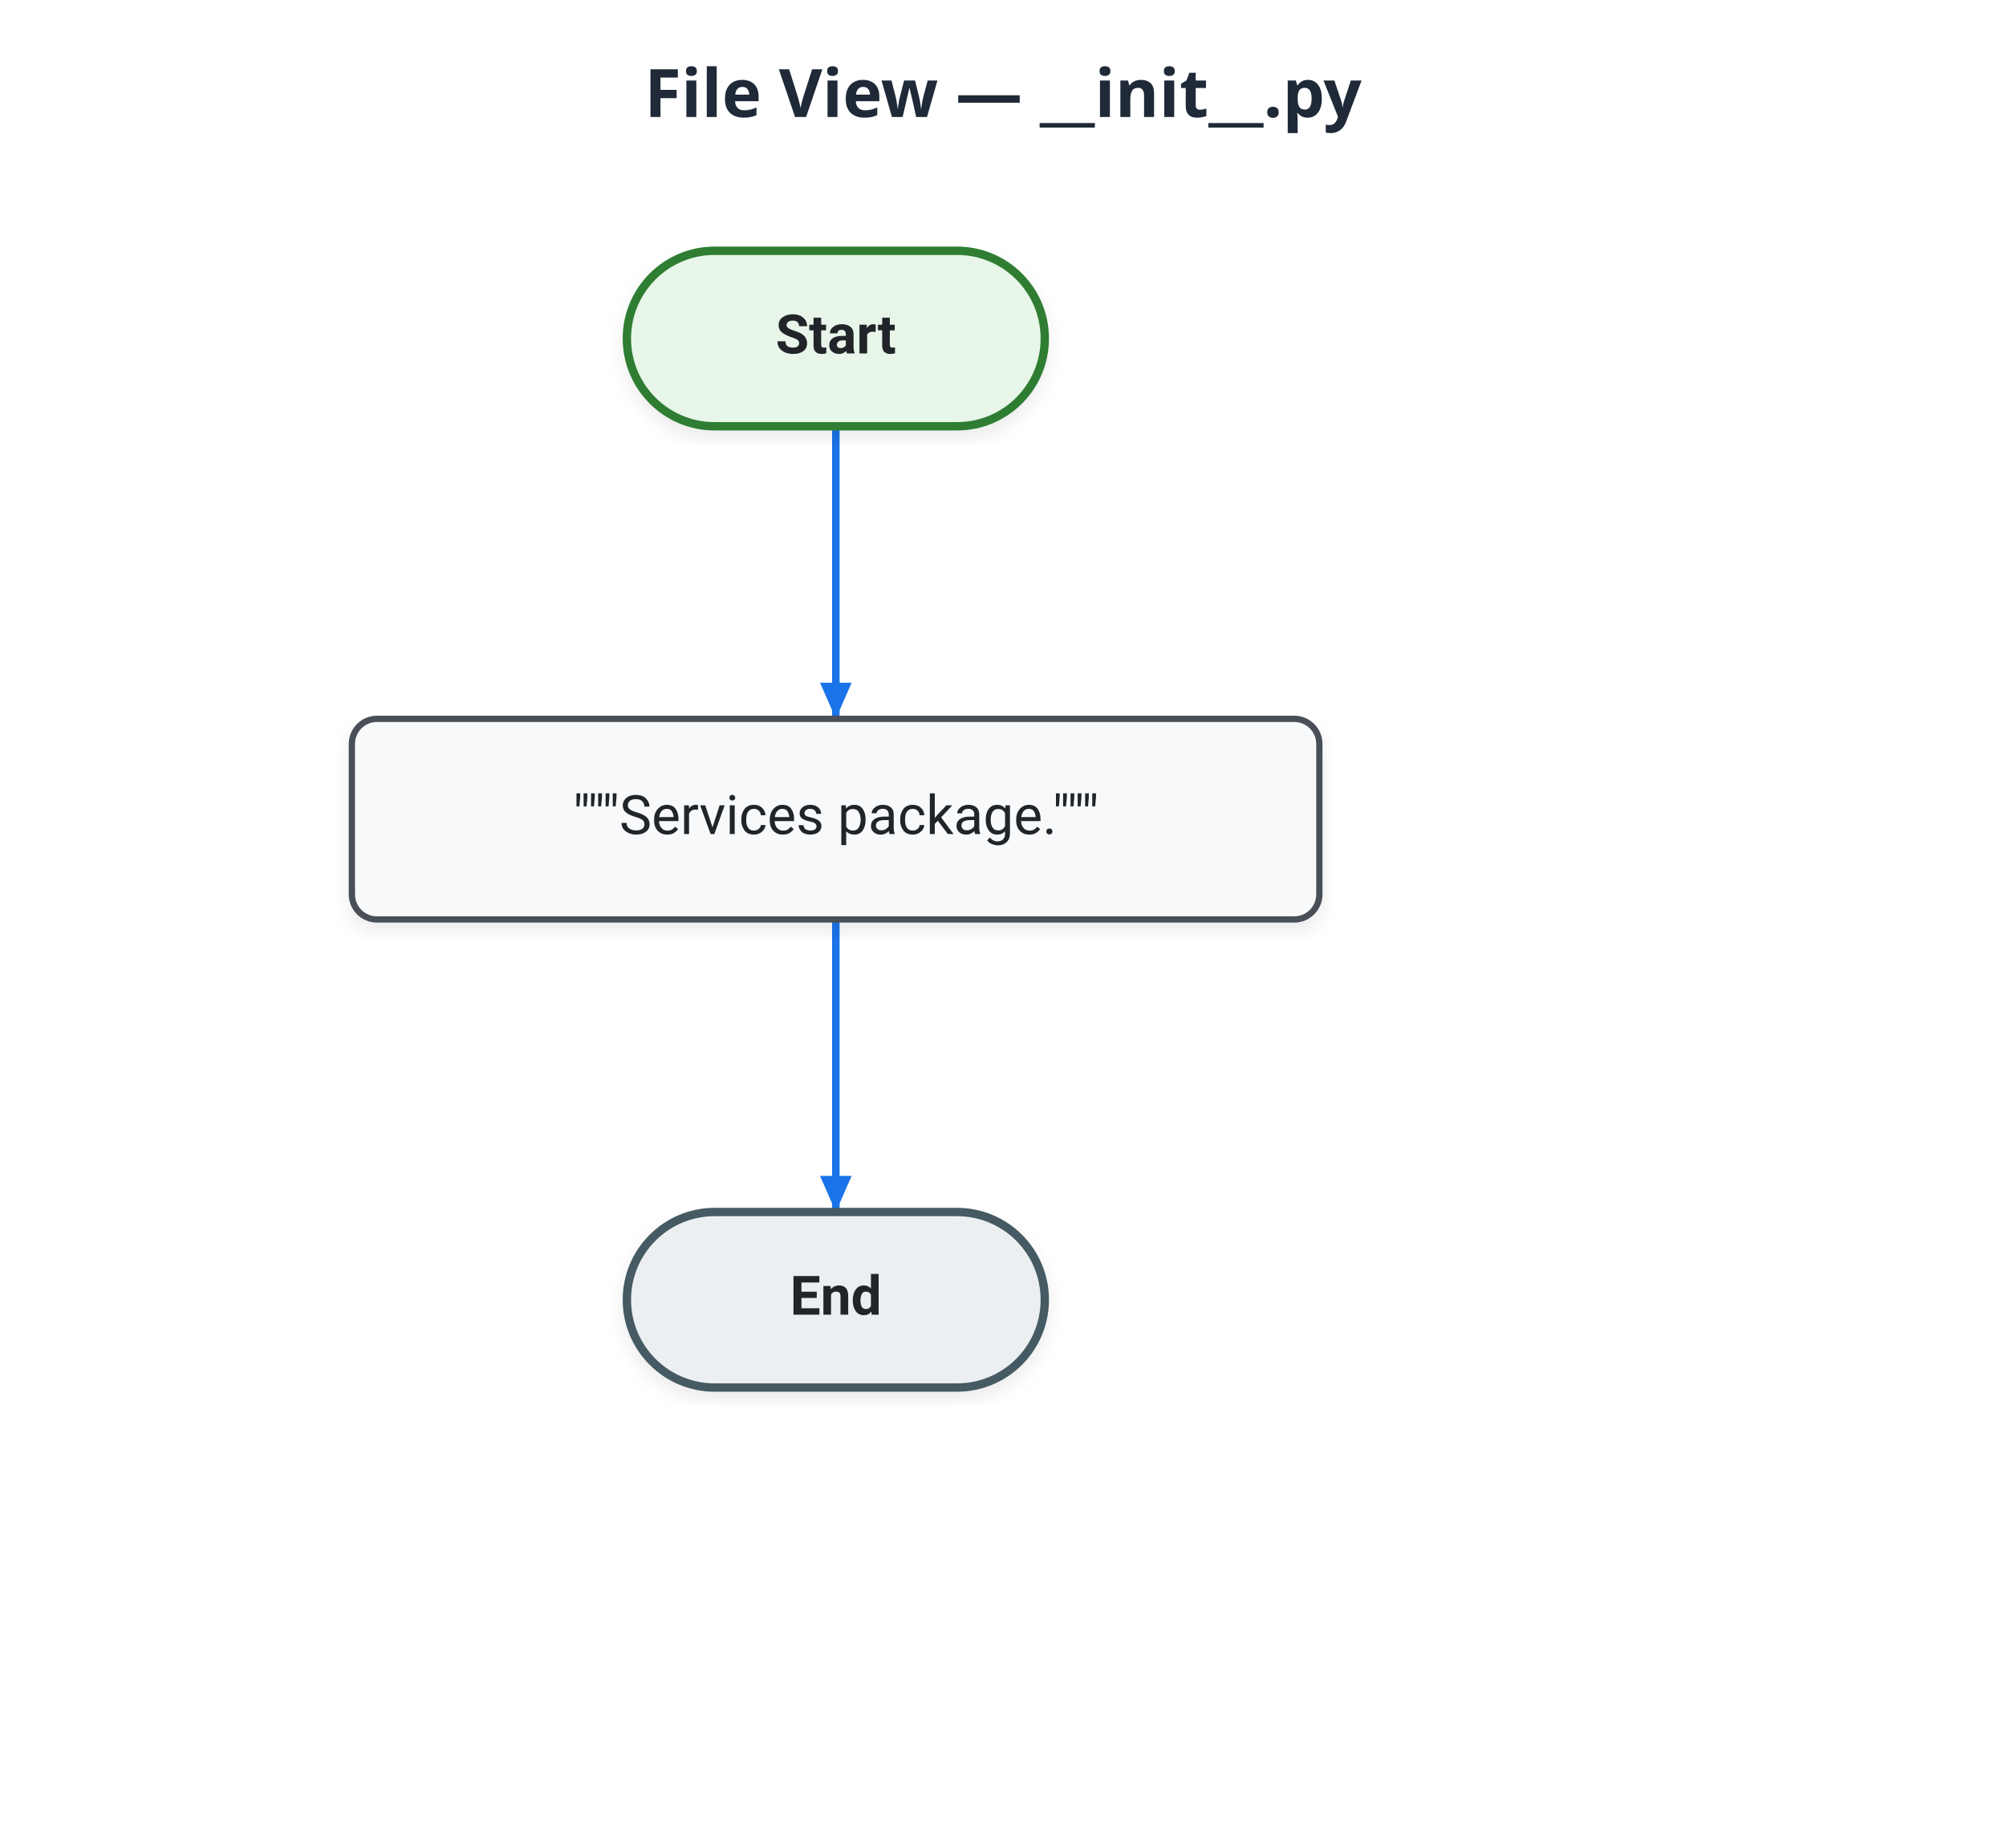
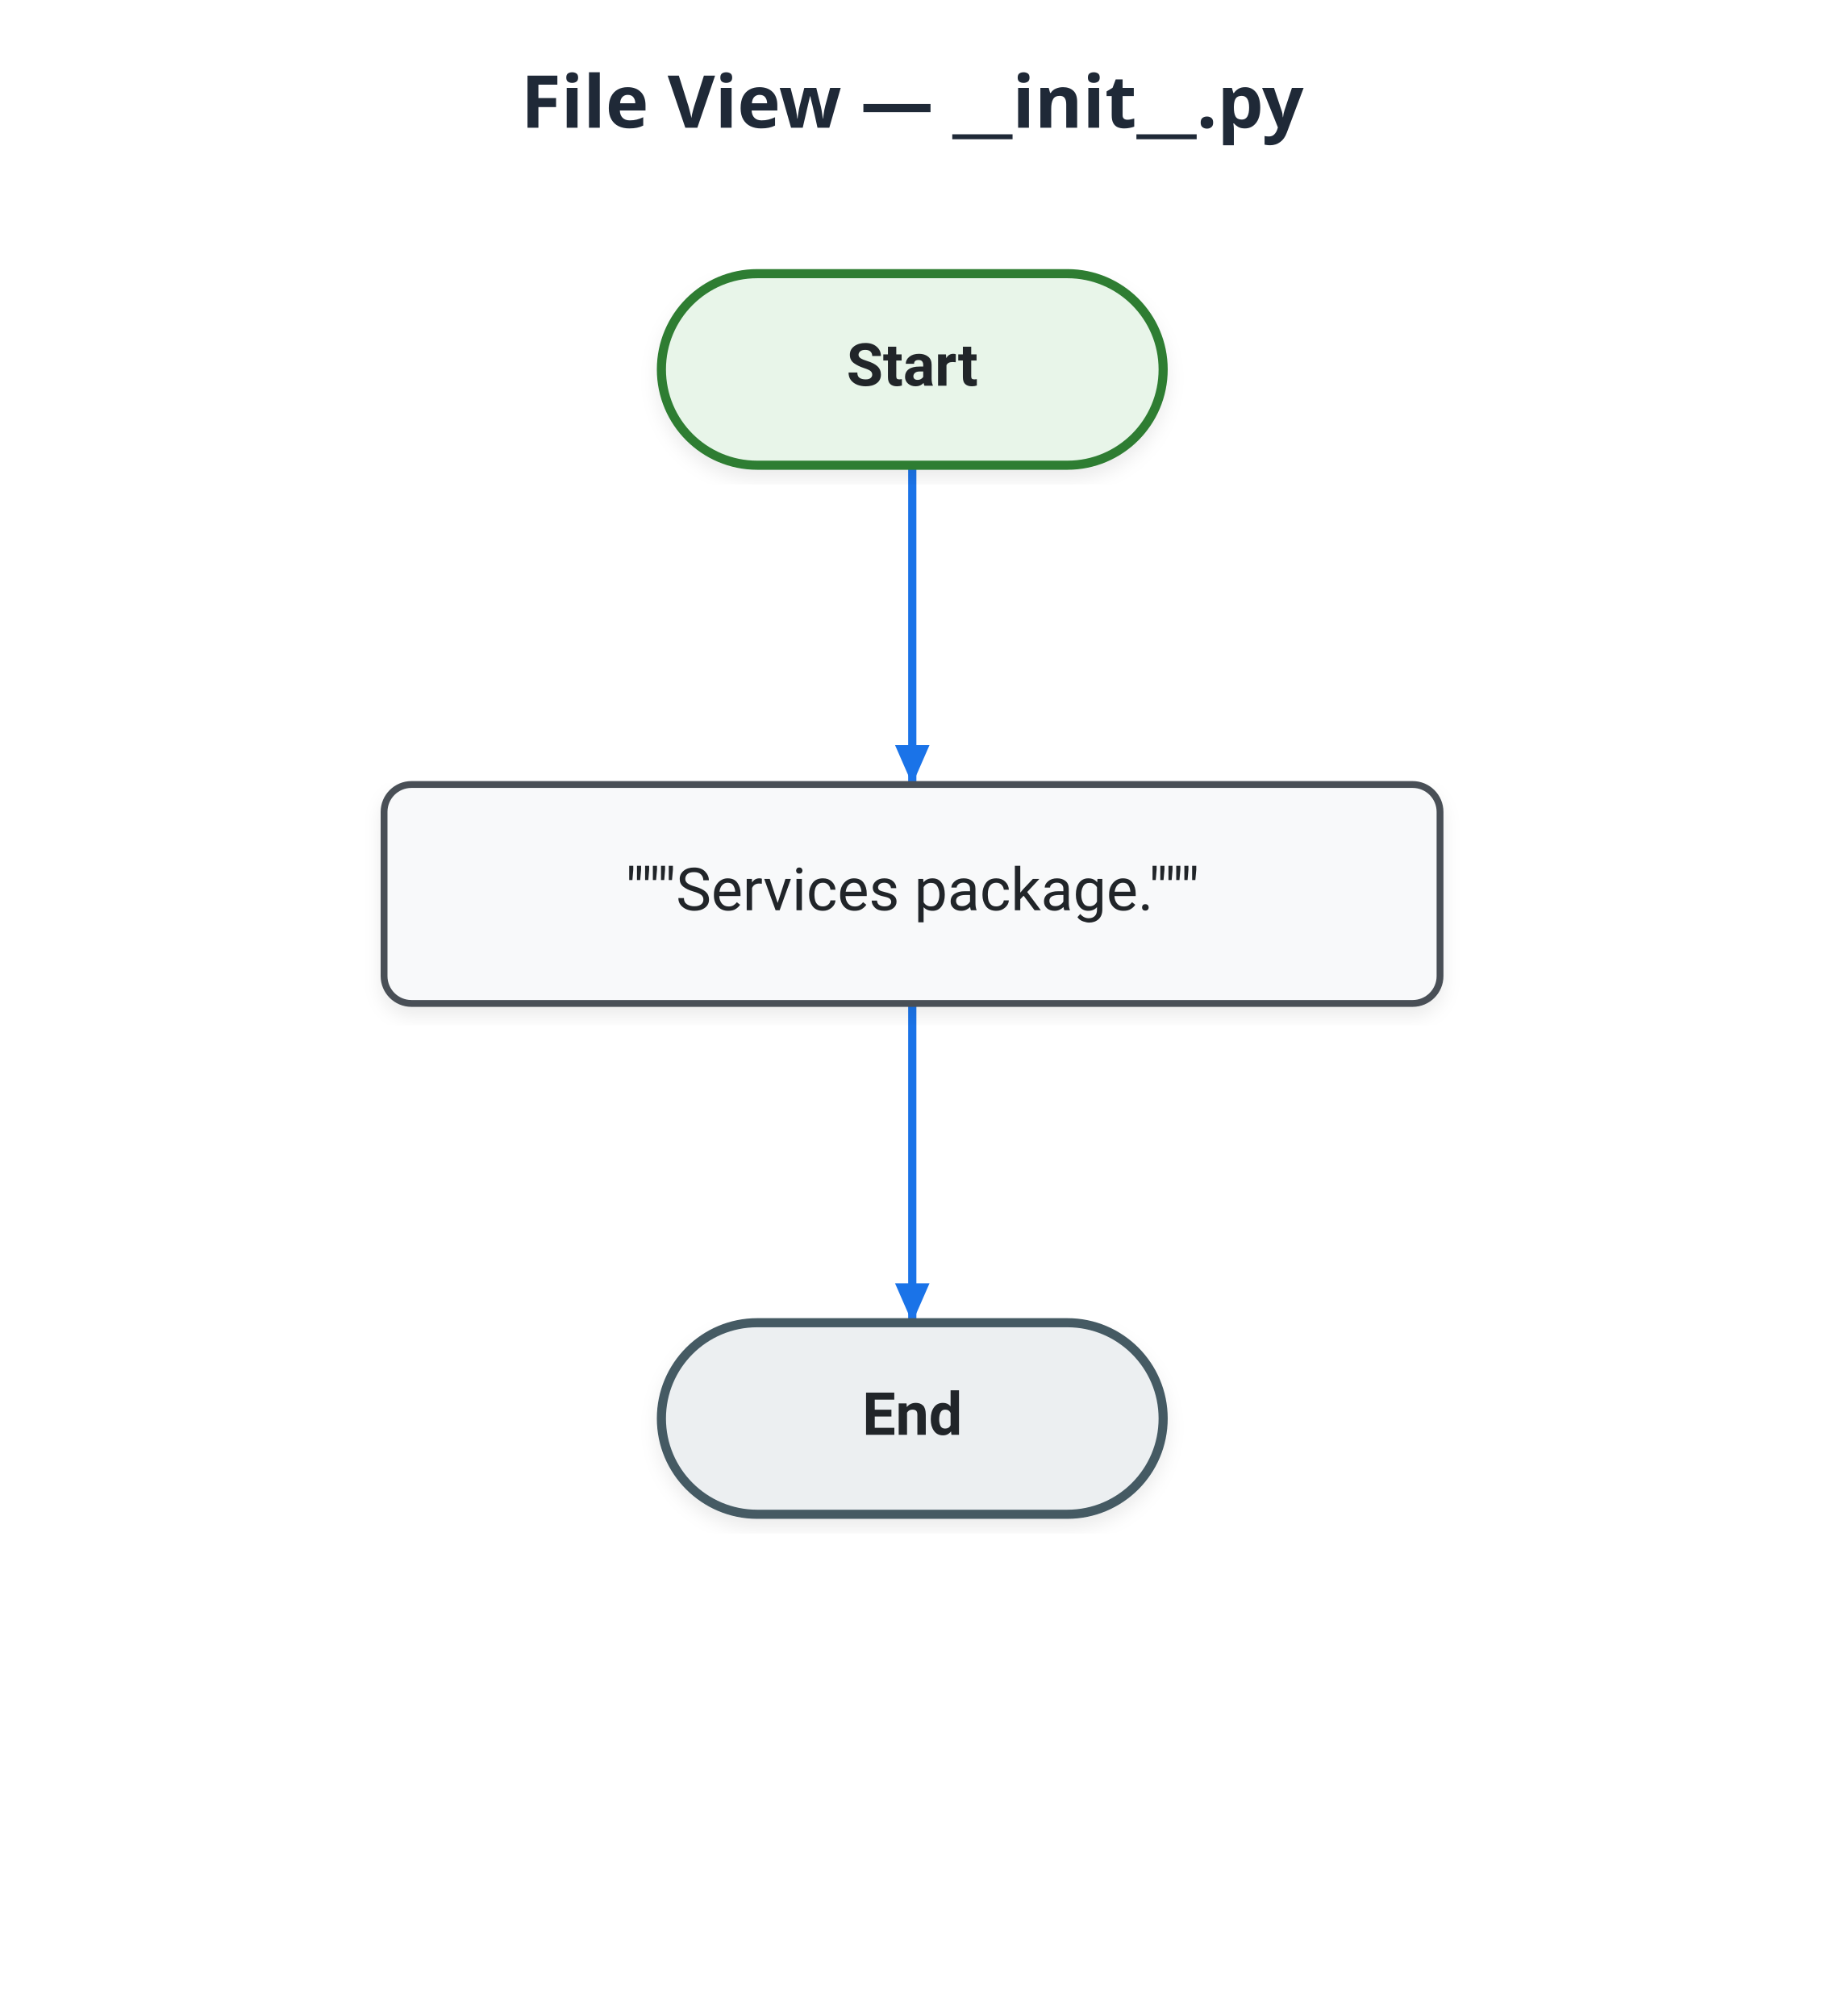
- <svg xmlns="http://www.w3.org/2000/svg" viewBox="0 0 480.0 442.0" width="480.0" height="442.0" class="flowbridge-diagram">
+ <svg xmlns="http://www.w3.org/2000/svg" viewBox="0 0 400.0 442.0" width="400.0" height="442.0" class="flowbridge-diagram">
  <defs>
    <marker id="arrow" viewBox="0 0 10 10" refX="8" refY="5" markerWidth="6" markerHeight="6" orient="auto-start-reverse">
      <path d="M 0 1.5 L 8 5 L 0 8.5 z" fill="#1a73e8" />
    </marker>
    <marker id="arrow-true" viewBox="0 0 10 10" refX="8" refY="5" markerWidth="6" markerHeight="6" orient="auto-start-reverse">
      <path d="M 0 1.5 L 8 5 L 0 8.5 z" fill="#2e7d32" />
    </marker>
    <marker id="arrow-false" viewBox="0 0 10 10" refX="8" refY="5" markerWidth="6" markerHeight="6" orient="auto-start-reverse">
      <path d="M 0 1.5 L 8 5 L 0 8.5 z" fill="#c62828" />
+     </marker>
+     <marker id="arrow-exception" viewBox="0 0 10 10" refX="8" refY="5" markerWidth="6" markerHeight="6" orient="auto-start-reverse">
+       <path d="M 0 1.5 L 8 5 L 0 8.5 z" fill="#d32f2f" />
+     </marker>
+     <marker id="arrow-import" viewBox="0 0 10 10" refX="8" refY="5" markerWidth="6" markerHeight="6" orient="auto-start-reverse">
+       <path d="M 0 1.5 L 8 5 L 0 8.5 z" fill="#1565c0" />
    </marker>
    <filter id="nodeShadow" x="-5%" y="-5%" width="110%" height="115%">
      <feDropShadow dx="0" dy="2" stdDeviation="2" flood-opacity="0.08" />
    </filter>
  </defs>
  <style>
    .node-text { font-family: -apple-system, BlinkMacSystemFont, "Segoe UI", Roboto, monospace; font-size: 13px; text-anchor: middle; dominant-baseline: middle; fill: #212529; }
    .node-subtext { font-family: sans-serif; font-size: 11px; fill: #6c757d; text-anchor: middle; }
    .edge-line { fill: none; stroke: #1a73e8; stroke-width: 1.8; stroke-linecap: round; stroke-linejoin: round; }
    .edge-true { stroke: #2e7d32; }
    .edge-false { stroke: #c62828; }
-     .edge-back { stroke: #e65100; stroke-dasharray: 4,3; }
+     .edge-back { stroke: #e65100; stroke-dasharray: 4,3; stroke-width: 1.6; }
+     .edge-exception { stroke: #d32f2f; stroke-dasharray: 4,3; stroke-width: 1.8; }
+     .edge-import { stroke: #1565c0; stroke-width: 2.0; }
    .edge-label { font-family: sans-serif; font-size: 11px; font-weight: 600; fill: #495057; text-anchor: middle; }
    .clickable { cursor: pointer; transition: transform 0.15s, filter 0.15s; }
    .clickable:hover { filter: brightness(0.95); }
  </style>
-   <text x="240.0" y="28" font-family="sans-serif" font-size="16" font-weight="bold" text-anchor="middle" fill="#1f2937">File View — __init__.py</text>
+   <text x="200.0" y="28" font-family="sans-serif" font-size="16" font-weight="bold" text-anchor="middle" fill="#1f2937">File View — __init__.py</text>
  <path d="M 200.0 102.0 L 200.0 172.0" class="edge-line" marker-end="url(#arrow)" />
  <path d="M 200.0 220.0 L 200.0 290.0" class="edge-line" marker-end="url(#arrow)" />
-   <g id="fb1_WyIxZDQ4MmZiZS05Y2M2LTRhYzItOWFhOS03MGZhZTg5OTMzMGQiLDEsIm5vZGUiLCJmYjFfV3lJeFpEUTRNbVppWlMwNVkyTTJMVFJoWXpJdE9XRmhPUzAzTUdaaFpUZzVPVE16TUdRaUxERXNJbWR5WVhCb0lpd2labWxzWlNJc0lqUTVZMlpqTVRabExXRTJNekF0TkRJM01DMDRaalkyTFdKa00yTTRPRGMyWkdVNVpTSmQiLDBd" data-node-id="fb1_WyIxZDQ4MmZiZS05Y2M2LTRhYzItOWFhOS03MGZhZTg5OTMzMGQiLDEsIm5vZGUiLCJmYjFfV3lJeFpEUTRNbVppWlMwNVkyTTJMVFJoWXpJdE9XRmhPUzAzTUdaaFpUZzVPVE16TUdRaUxERXNJbWR5WVhCb0lpd2labWxzWlNJc0lqUTVZMlpqTVRabExXRTJNekF0TkRJM01DMDRaalkyTFdKa00yTTRPRGMyWkdVNVpTSmQiLDBd">
-     <rect x="150.0" y="60.0" width="100.0" height="42.0" rx="21.0" fill="#e8f5e9" stroke="#2e7d32" stroke-width="2" filter="url(#nodeShadow)" />
+   <g id="fb1_WyI4NDQ3NTVkZS02YjliLTQxOTQtOGEzNS03MDc2YzlmMGFhOTIiLDEsIm5vZGUiLCJmYjFfV3lJNE5EUTNOVFZrWlMwMllqbGlMVFF4T1RRdE9HRXpOUzAzTURjMll6bG1NR0ZoT1RJaUxERXNJbWR5WVhCb0lpd2labWxzWlNJc0ltRTFPV014T0dReUxUWmhaR0l0TkRjME9DMWlNekJpTFdVMFltWmpNek5rTlRReU9TSmQiLDBd" data-node-id="fb1_WyI4NDQ3NTVkZS02YjliLTQxOTQtOGEzNS03MDc2YzlmMGFhOTIiLDEsIm5vZGUiLCJmYjFfV3lJNE5EUTNOVFZrWlMwMllqbGlMVFF4T1RRdE9HRXpOUzAzTURjMll6bG1NR0ZoT1RJaUxERXNJbWR5WVhCb0lpd2labWxzWlNJc0ltRTFPV014T0dReUxUWmhaR0l0TkRjME9DMWlNekJpTFdVMFltWmpNek5rTlRReU9TSmQiLDBd">
+     <rect x="145.0" y="60.0" width="110.0" height="42.0" rx="21.0" fill="#e8f5e9" stroke="#2e7d32" stroke-width="2" filter="url(#nodeShadow)" />
    <text x="200.0" y="81.0" class="node-text" fill="#1b5e20" font-weight="600">Start</text>
  </g>
-   <g id="fb1_WyIxZDQ4MmZiZS05Y2M2LTRhYzItOWFhOS03MGZhZTg5OTMzMGQiLDEsIm5vZGUiLCJmYjFfV3lJeFpEUTRNbVppWlMwNVkyTTJMVFJoWXpJdE9XRmhPUzAzTUdaaFpUZzVPVE16TUdRaUxERXNJbWR5WVhCb0lpd2labWxzWlNJc0lqUTVZMlpqTVRabExXRTJNekF0TkRJM01DMDRaalkyTFdKa00yTTRPRGMyWkdVNVpTSmQiLDFd" data-node-id="fb1_WyIxZDQ4MmZiZS05Y2M2LTRhYzItOWFhOS03MGZhZTg5OTMzMGQiLDEsIm5vZGUiLCJmYjFfV3lJeFpEUTRNbVppWlMwNVkyTTJMVFJoWXpJdE9XRmhPUzAzTUdaaFpUZzVPVE16TUdRaUxERXNJbWR5WVhCb0lpd2labWxzWlNJc0lqUTVZMlpqTVRabExXRTJNekF0TkRJM01DMDRaalkyTFdKa00yTTRPRGMyWkdVNVpTSmQiLDFd">
-     <rect x="150.0" y="290.0" width="100.0" height="42.0" rx="21.0" fill="#eceff1" stroke="#455a64" stroke-width="2" filter="url(#nodeShadow)" />
+   <g id="fb1_WyI4NDQ3NTVkZS02YjliLTQxOTQtOGEzNS03MDc2YzlmMGFhOTIiLDEsIm5vZGUiLCJmYjFfV3lJNE5EUTNOVFZrWlMwMllqbGlMVFF4T1RRdE9HRXpOUzAzTURjMll6bG1NR0ZoT1RJaUxERXNJbWR5WVhCb0lpd2labWxzWlNJc0ltRTFPV014T0dReUxUWmhaR0l0TkRjME9DMWlNekJpTFdVMFltWmpNek5rTlRReU9TSmQiLDFd" data-node-id="fb1_WyI4NDQ3NTVkZS02YjliLTQxOTQtOGEzNS03MDc2YzlmMGFhOTIiLDEsIm5vZGUiLCJmYjFfV3lJNE5EUTNOVFZrWlMwMllqbGlMVFF4T1RRdE9HRXpOUzAzTURjMll6bG1NR0ZoT1RJaUxERXNJbWR5WVhCb0lpd2labWxzWlNJc0ltRTFPV014T0dReUxUWmhaR0l0TkRjME9DMWlNekJpTFdVMFltWmpNek5rTlRReU9TSmQiLDFd">
+     <rect x="145.0" y="290.0" width="110.0" height="42.0" rx="21.0" fill="#eceff1" stroke="#455a64" stroke-width="2" filter="url(#nodeShadow)" />
    <text x="200.0" y="311.0" class="node-text" fill="#263238" font-weight="600">End</text>
  </g>
-   <g id="fb1_WyIxZDQ4MmZiZS05Y2M2LTRhYzItOWFhOS03MGZhZTg5OTMzMGQiLDEsIm5vZGUiLCJmYjFfV3lJeFpEUTRNbVppWlMwNVkyTTJMVFJoWXpJdE9XRmhPUzAzTUdaaFpUZzVPVE16TUdRaUxERXNJbWR5WVhCb0lpd2labWxzWlNJc0lqUTVZMlpqTVRabExXRTJNekF0TkRJM01DMDRaalkyTFdKa00yTTRPRGMyWkdVNVpTSmQiLDJd" data-node-id="fb1_WyIxZDQ4MmZiZS05Y2M2LTRhYzItOWFhOS03MGZhZTg5OTMzMGQiLDEsIm5vZGUiLCJmYjFfV3lJeFpEUTRNbVppWlMwNVkyTTJMVFJoWXpJdE9XRmhPUzAzTUdaaFpUZzVPVE16TUdRaUxERXNJbWR5WVhCb0lpd2labWxzWlNJc0lqUTVZMlpqTVRabExXRTJNekF0TkRJM01DMDRaalkyTFdKa00yTTRPRGMyWkdVNVpTSmQiLDJd" data-file-id="49cfc16e-a630-4270-8f66-bd3c8876de9e" data-start-line="1" data-end-line="1">
+   <g id="fb1_WyI4NDQ3NTVkZS02YjliLTQxOTQtOGEzNS03MDc2YzlmMGFhOTIiLDEsIm5vZGUiLCJmYjFfV3lJNE5EUTNOVFZrWlMwMllqbGlMVFF4T1RRdE9HRXpOUzAzTURjMll6bG1NR0ZoT1RJaUxERXNJbWR5WVhCb0lpd2labWxzWlNJc0ltRTFPV014T0dReUxUWmhaR0l0TkRjME9DMWlNekJpTFdVMFltWmpNek5rTlRReU9TSmQiLDJd" data-node-id="fb1_WyI4NDQ3NTVkZS02YjliLTQxOTQtOGEzNS03MDc2YzlmMGFhOTIiLDEsIm5vZGUiLCJmYjFfV3lJNE5EUTNOVFZrWlMwMllqbGlMVFF4T1RRdE9HRXpOUzAzTURjMll6bG1NR0ZoT1RJaUxERXNJbWR5WVhCb0lpd2labWxzWlNJc0ltRTFPV014T0dReUxUWmhaR0l0TkRjME9DMWlNekJpTFdVMFltWmpNek5rTlRReU9TSmQiLDJd" data-file-id="a59c18d2-6adb-4748-b30b-e4bfc33d5429" data-start-line="1" data-end-line="1">
    <rect x="84.2" y="172.0" width="231.5" height="48.0" rx="6" fill="#f8f9fa" stroke="#495057" stroke-width="1.5" filter="url(#nodeShadow)" />
    <text x="200.0" y="196.0" class="node-text">"""Services package."""</text>
  </g>
</svg>
